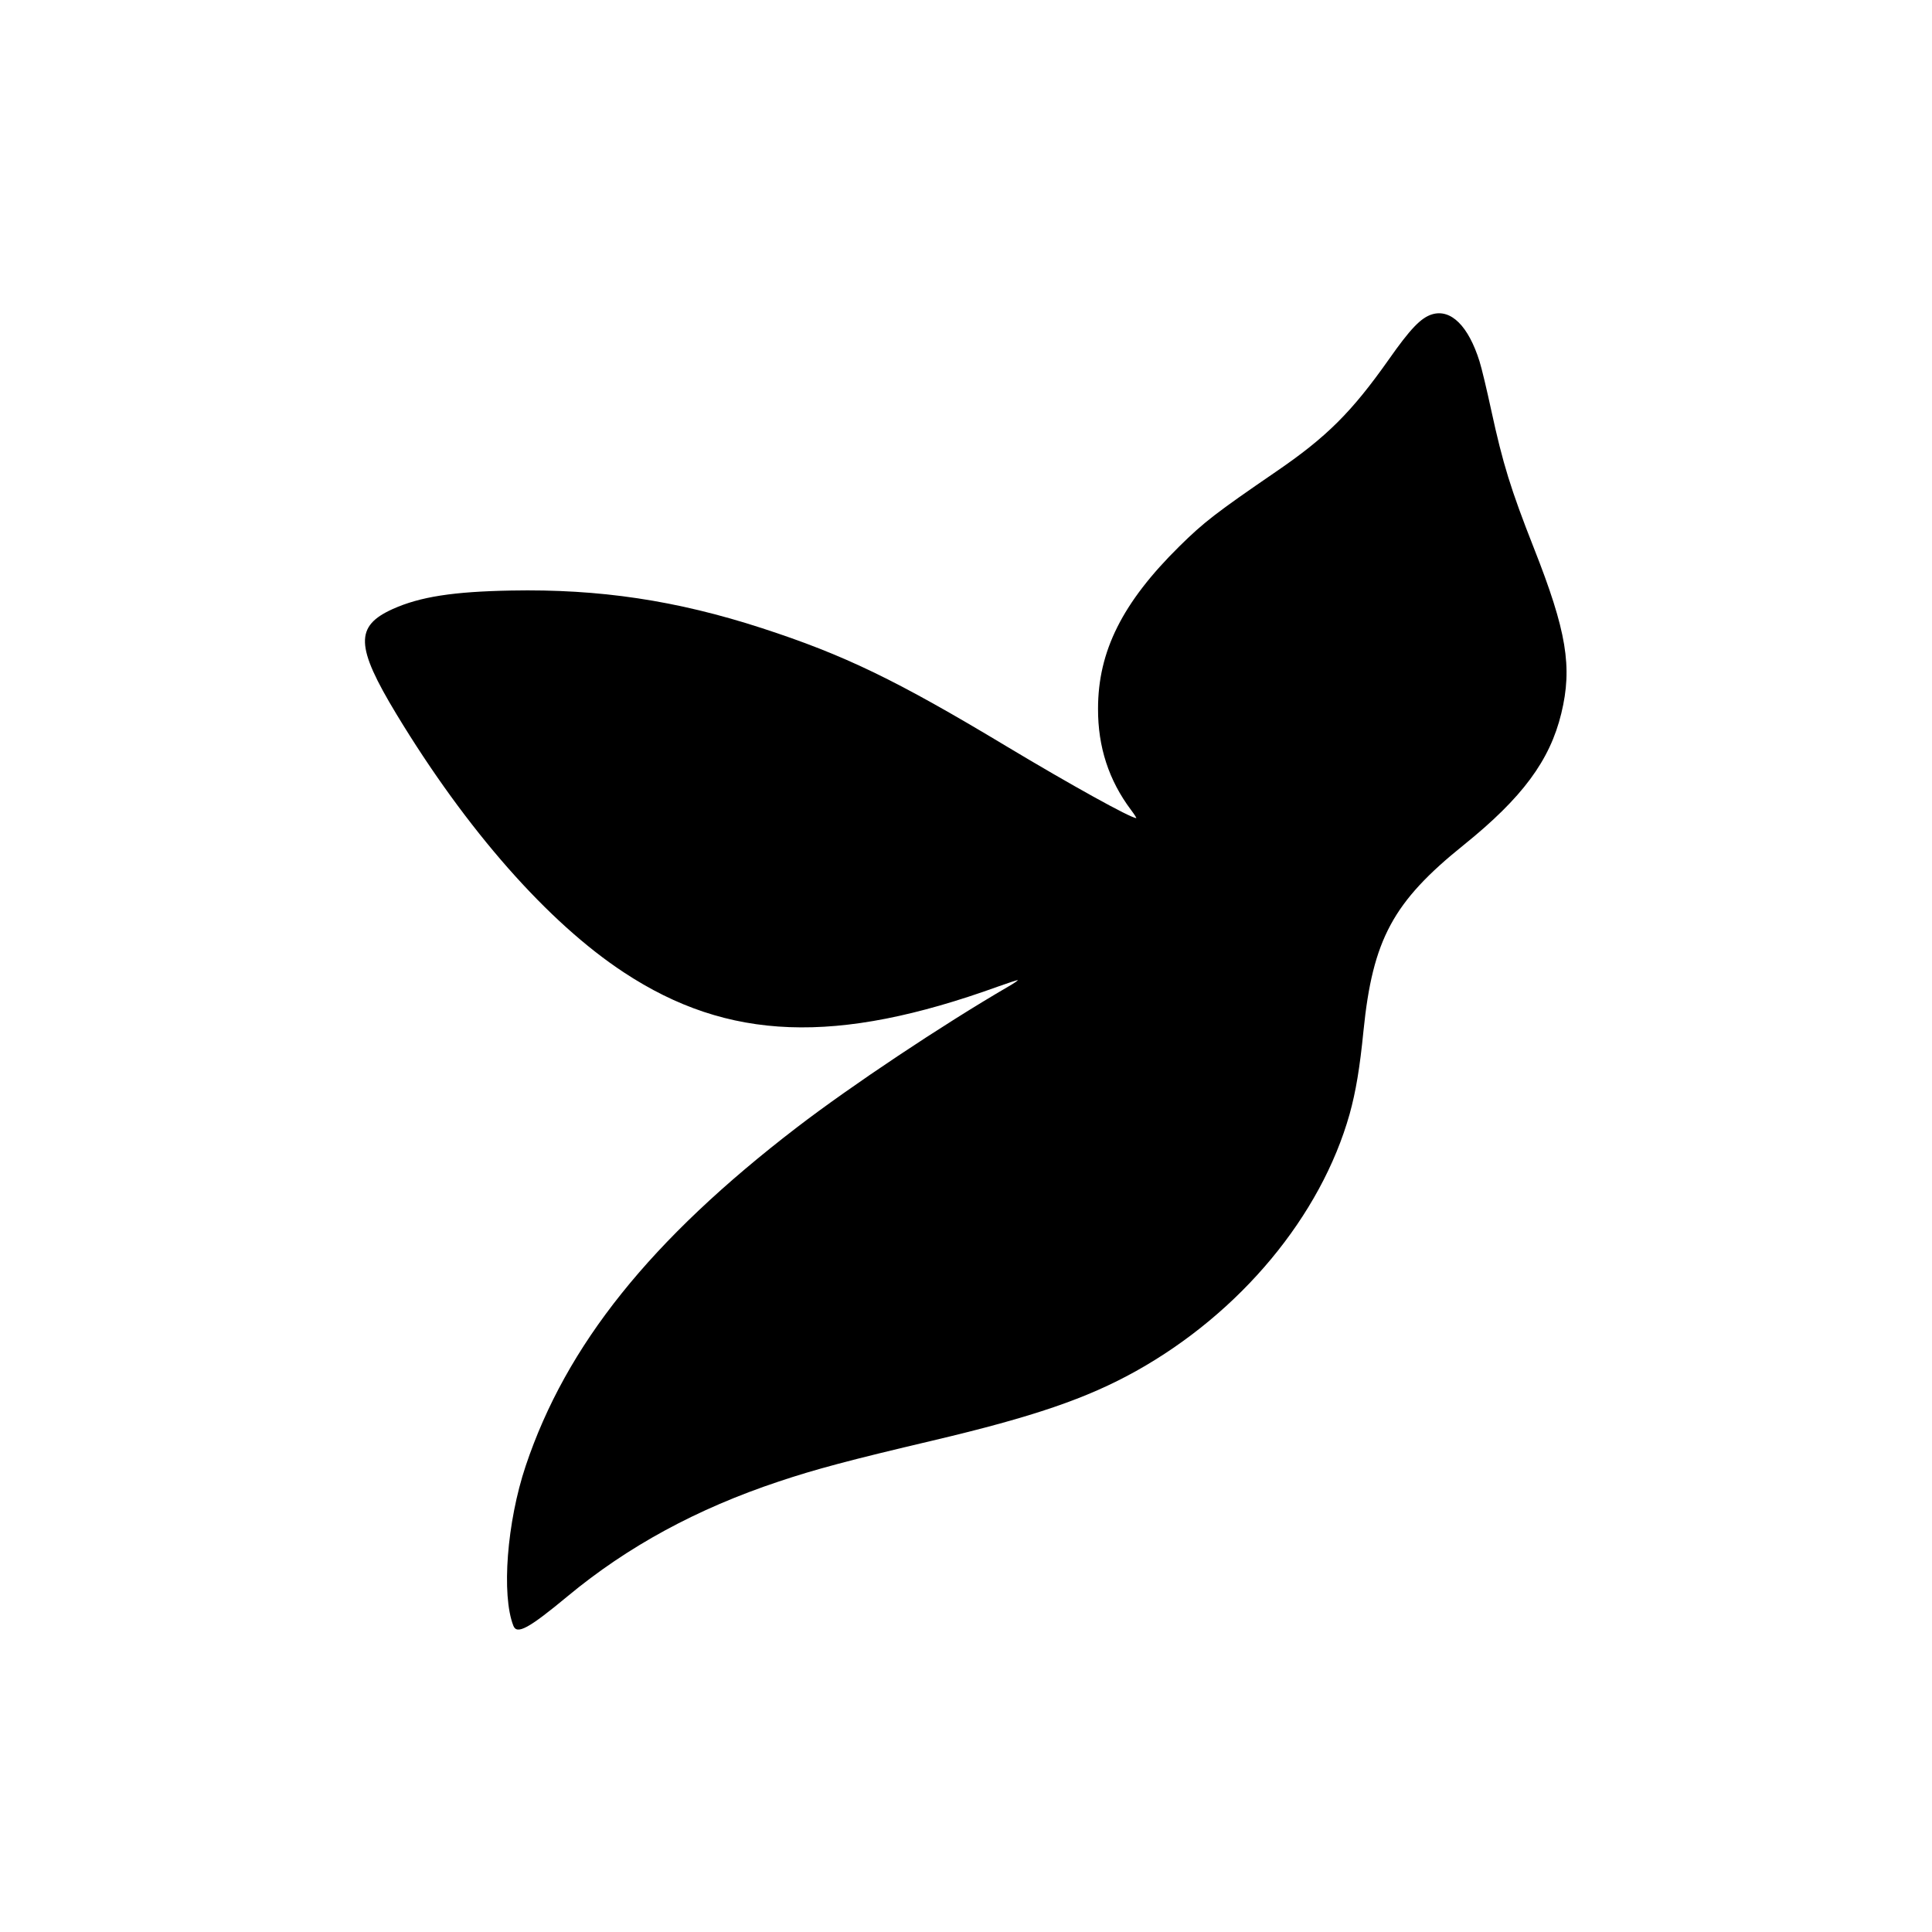
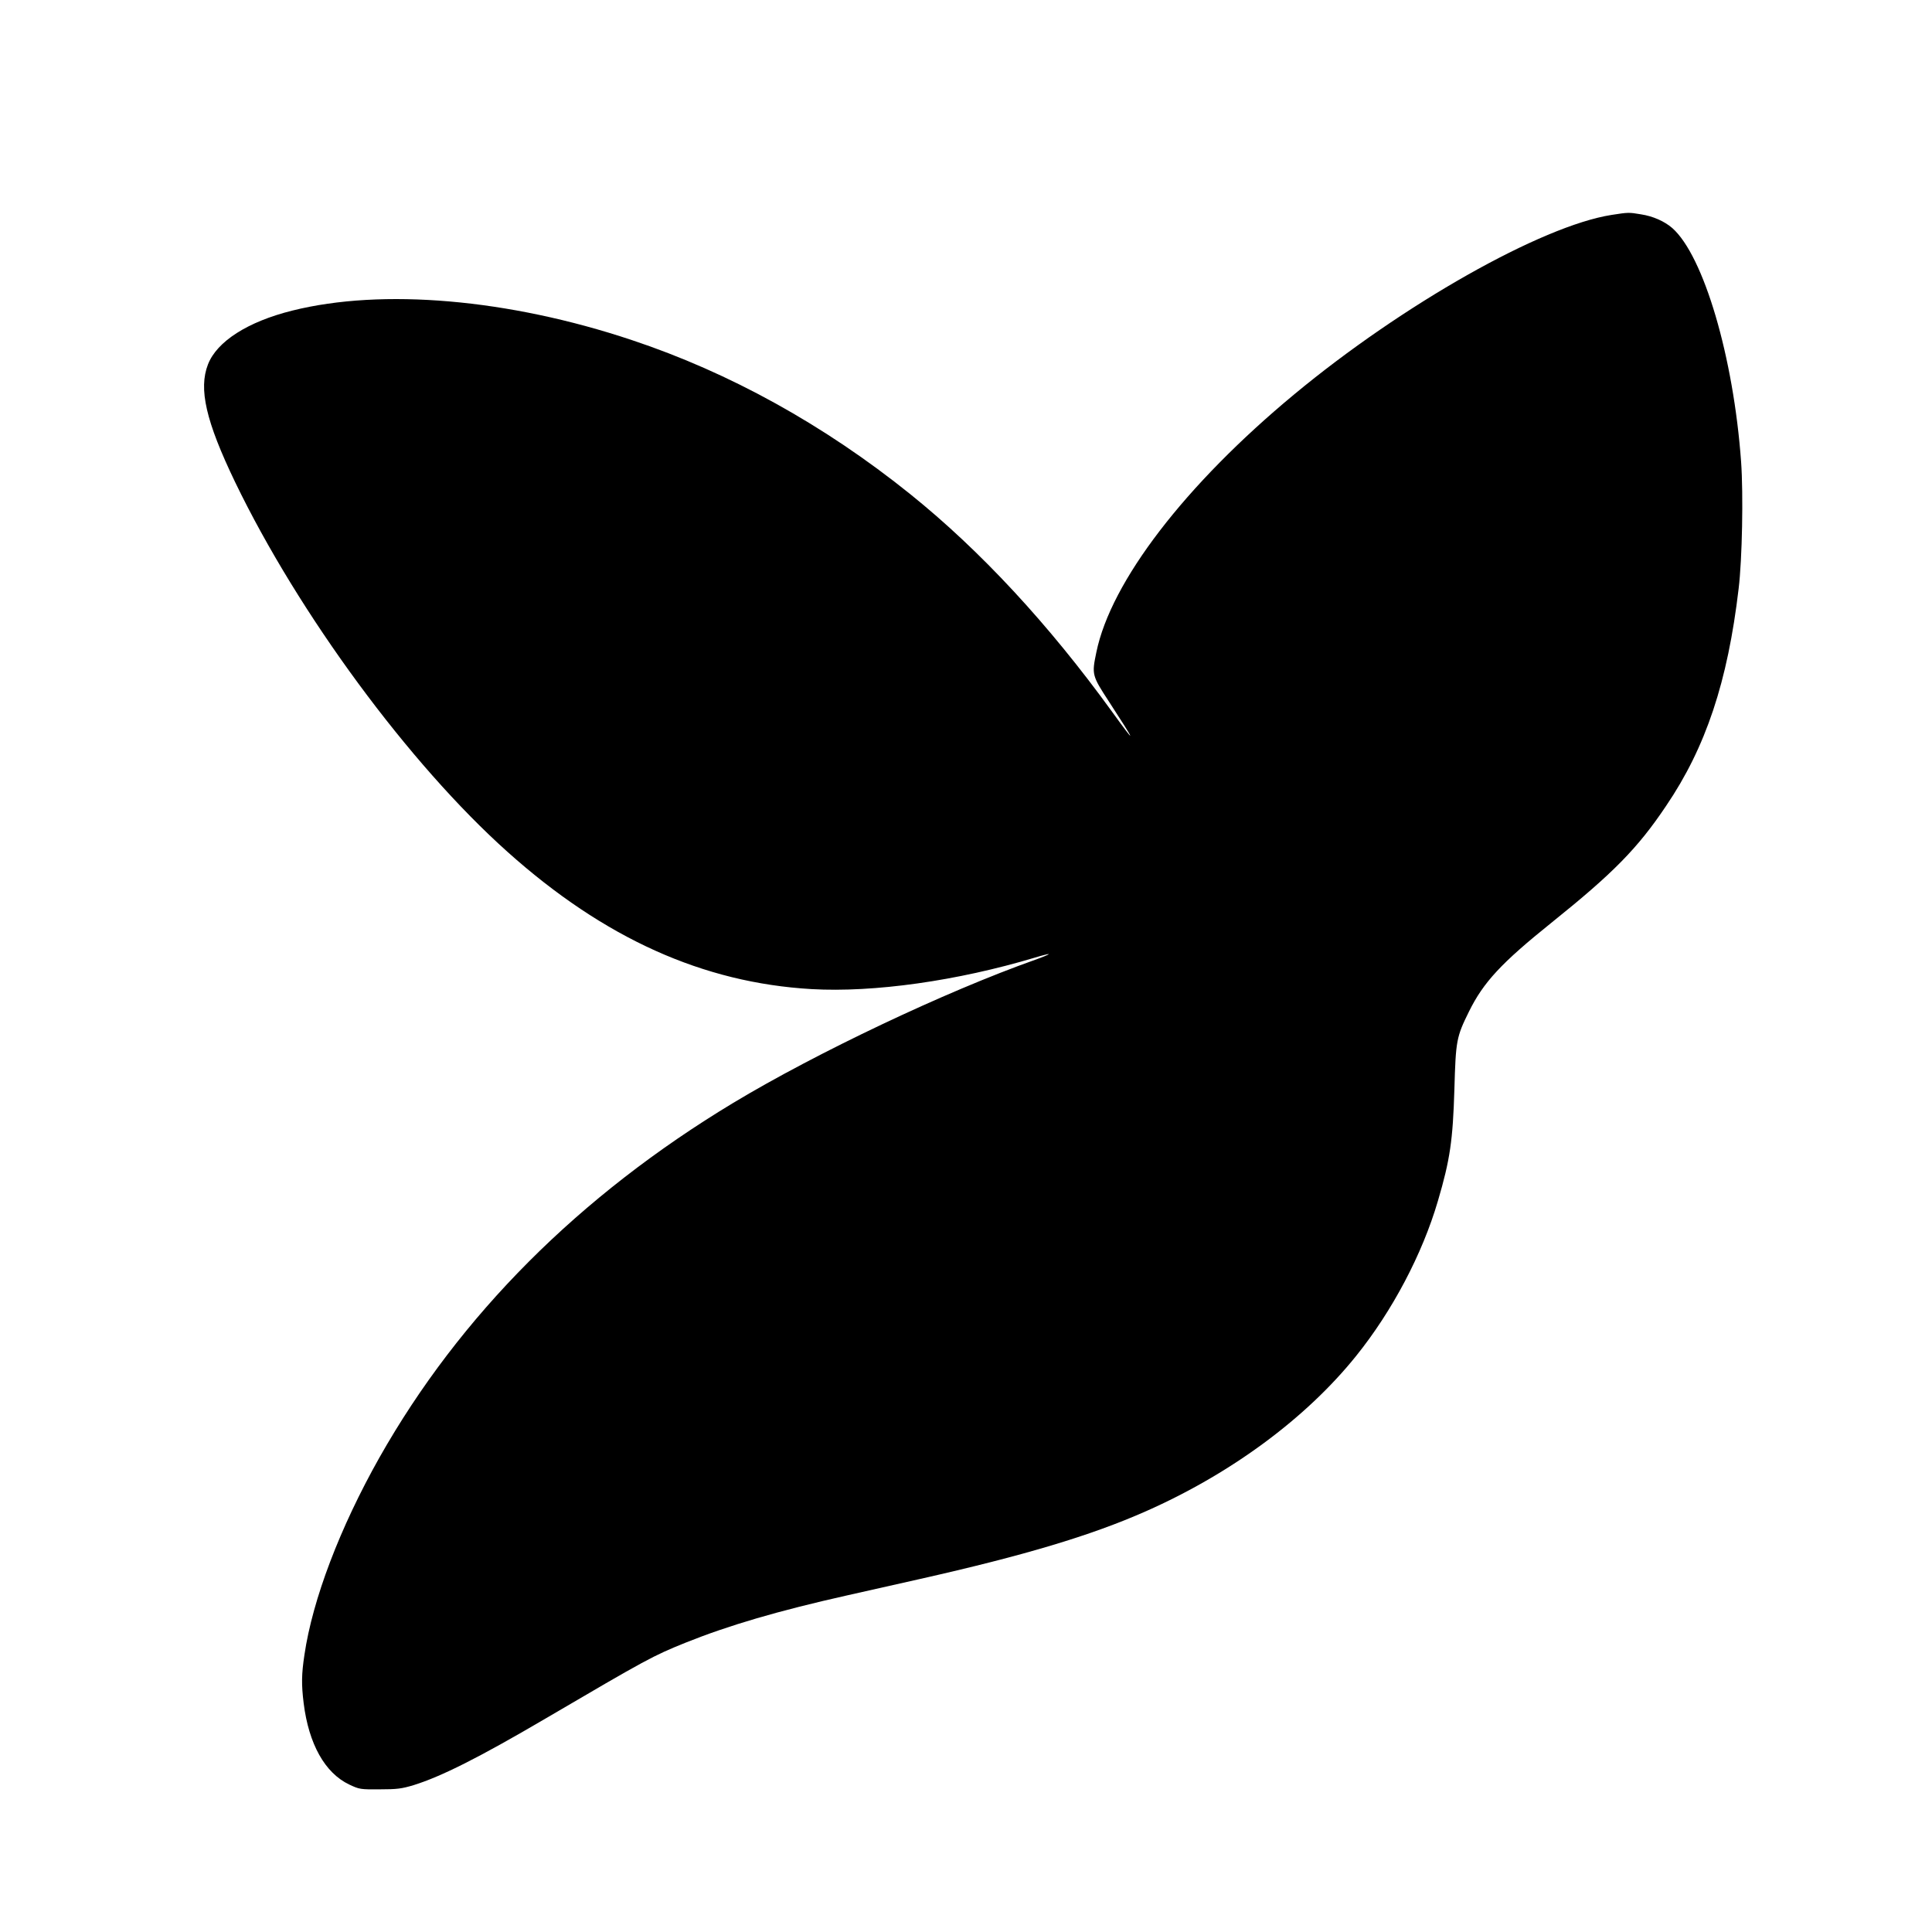
<svg xmlns="http://www.w3.org/2000/svg" viewBox="0 0 1254 1254">
  <g transform="translate(0,1254) scale(0.1,-0.1)">
-     <path d="M9296 10500 c-73 -22 -142 -94 -283 -295 -240 -340 -402 -502 -733 -728 -385 -264 -466 -326 -625 -483 -370 -365 -528 -681 -528 -1054 -1 -248 70 -465 214 -657 22 -29 37 -53 34 -53 -36 0 -424 215 -844 467 -715 430 -1051 592 -1586 766 -554 180 -1054 255 -1628 244 -375 -7 -590 -40 -768 -120 -246 -111 -242 -242 24 -682 455 -752 984 -1353 1477 -1677 676 -445 1378 -471 2429 -91 67 24 125 43 127 41 2 -2 -27 -22 -64 -43 -429 -250 -1017 -642 -1369 -912 -950 -729 -1498 -1413 -1761 -2198 -122 -364 -158 -838 -80 -1037 23 -60 100 -18 353 192 388 322 838 567 1370 744 236 79 456 138 1000 266 652 154 1000 273 1319 451 677 378 1200 1007 1386 1668 40 145 66 298 90 541 60 592 191 836 650 1205 381 307 560 549 634 855 73 301 35 533 -179 1075 -149 379 -200 543 -276 893 -28 130 -62 273 -76 317 -72 229 -185 341 -307 305z" />
+     <path d="M10460 11145 c-454 -71 -1356 -581 -2060 -1165 -708 -587 -1190 -1215 -1284 -1674 -30 -144 -29 -150 82 -320 177 -272 183 -291 21 -67 -412 569 -854 1046 -1310 1413 -558 449 -1174 790 -1809 1001 -800 267 -1619 337 -2203 191 -289 -72 -489 -200 -547 -349 -62 -159 -14 -369 176 -764 412 -854 1130 -1830 1769 -2401 626 -560 1267 -849 1973 -890 403 -23 945 53 1451 205 46 14 86 24 88 22 2 -2 -38 -19 -89 -37 -581 -206 -1420 -604 -1958 -928 -1000 -603 -1775 -1379 -2297 -2302 -257 -456 -434 -921 -487 -1281 -19 -126 -20 -192 -5 -314 33 -265 138 -453 296 -528 66 -31 72 -32 198 -31 112 0 142 4 219 27 180 56 425 179 856 432 662 388 695 406 910 493 282 113 599 206 1049 307 135 30 347 78 471 106 679 153 1111 282 1468 440 552 244 1040 604 1365 1009 234 291 429 660 530 1005 79 268 97 393 107 725 9 317 13 339 95 505 94 190 209 314 535 576 400 321 559 482 744 758 258 380 400 807 471 1411 23 190 31 610 16 822 -49 680 -243 1338 -447 1518 -51 44 -125 77 -204 89 -77 13 -81 13 -190 -4z" />
  </g>
</svg>
